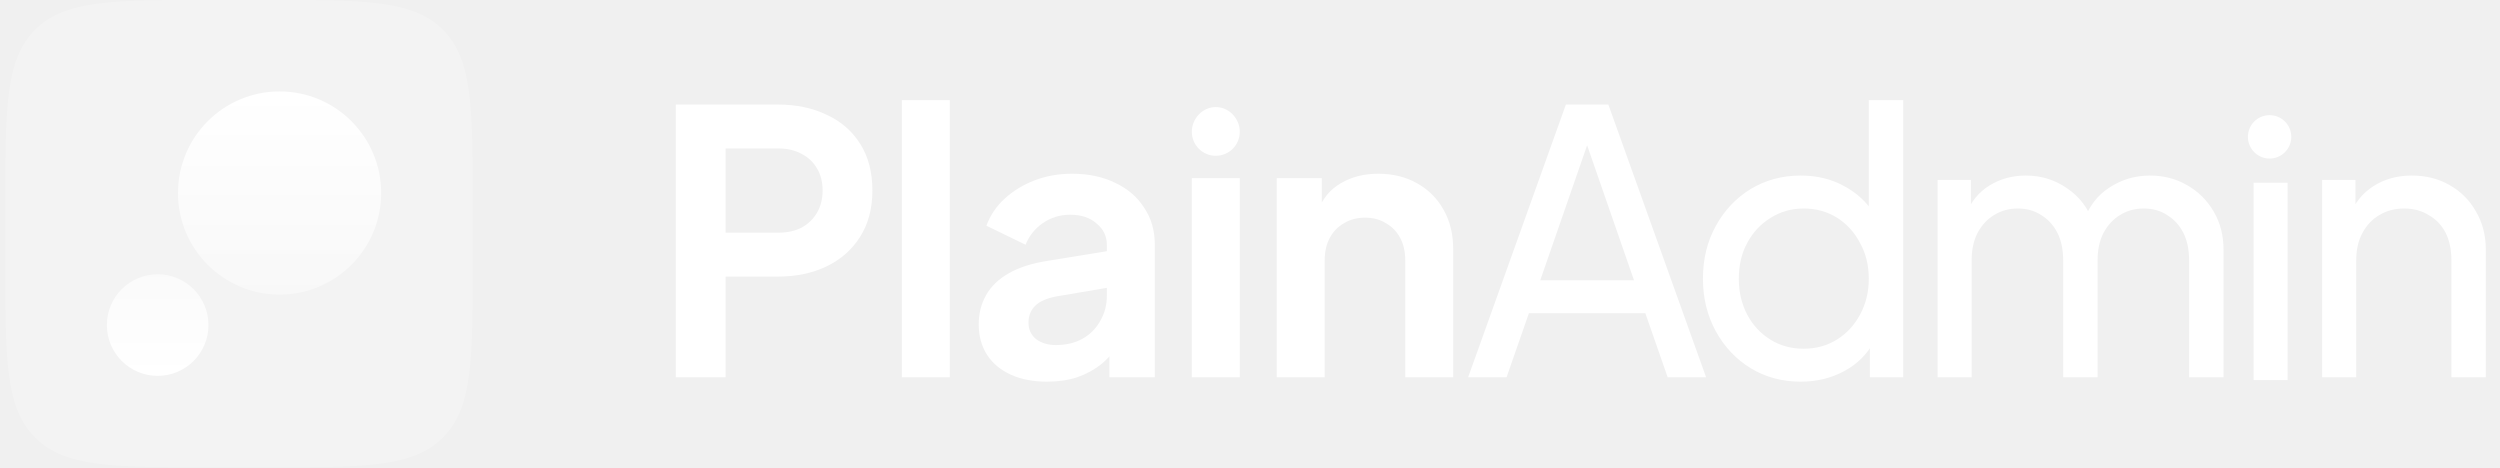
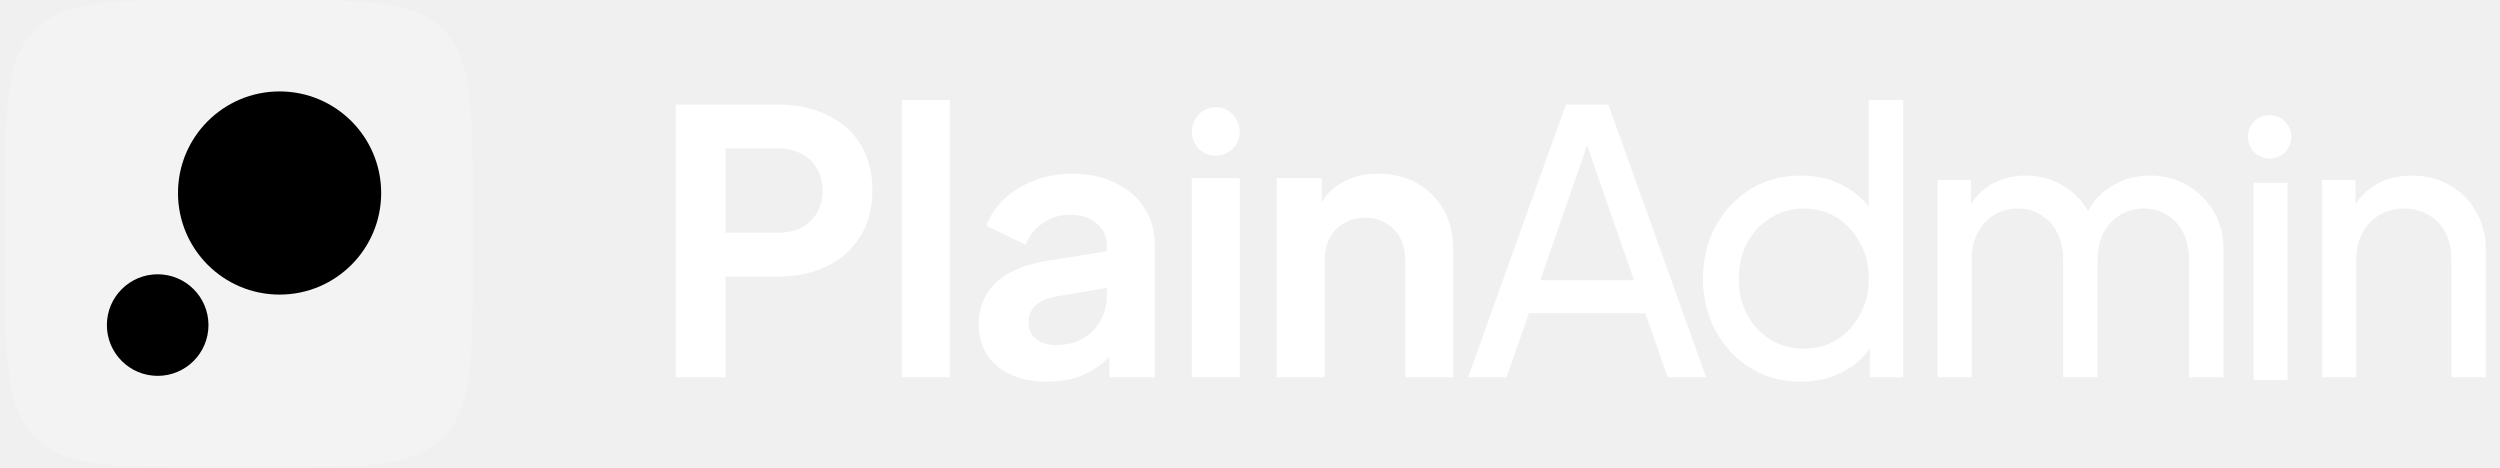
<svg xmlns="http://www.w3.org/2000/svg" width="214" height="40" viewBox="0 0 214 40" fill="none">
  <g clip-path="url(#clip0_3031_41)">
    <path d="M57.848 32.295V8.948H66.56C68.148 8.948 69.548 9.24 70.76 9.825C71.992 10.389 72.953 11.225 73.643 12.332C74.332 13.419 74.677 14.745 74.677 16.312C74.677 17.858 74.322 19.185 73.612 20.292C72.922 21.379 71.971 22.215 70.76 22.799C69.548 23.384 68.148 23.677 66.56 23.677H62.11V32.295H57.848ZM62.11 19.916H66.623C67.396 19.916 68.064 19.77 68.629 19.477C69.193 19.164 69.631 18.736 69.945 18.193C70.258 17.649 70.415 17.023 70.415 16.312C70.415 15.581 70.258 14.954 69.945 14.432C69.631 13.889 69.193 13.471 68.629 13.178C68.064 12.865 67.396 12.708 66.623 12.708H62.11V19.916Z" fill="white" />
    <path d="M77.198 32.295V8.571H81.303V32.295H77.198Z" fill="white" />
    <path d="M89.638 32.671C88.447 32.671 87.413 32.473 86.535 32.076C85.658 31.679 84.979 31.115 84.498 30.384C84.018 29.631 83.778 28.764 83.778 27.782C83.778 26.842 83.987 26.006 84.404 25.275C84.822 24.523 85.47 23.896 86.347 23.395C87.225 22.893 88.332 22.538 89.669 22.329L95.248 21.421V24.554L90.453 25.369C89.638 25.516 89.032 25.777 88.635 26.153C88.238 26.529 88.04 27.02 88.04 27.626C88.04 28.211 88.259 28.681 88.698 29.036C89.157 29.37 89.722 29.537 90.39 29.537C91.247 29.537 91.999 29.36 92.647 29.005C93.315 28.628 93.827 28.117 94.182 27.469C94.558 26.821 94.746 26.111 94.746 25.338V20.95C94.746 20.219 94.454 19.613 93.869 19.133C93.305 18.631 92.553 18.381 91.612 18.381C90.735 18.381 89.951 18.621 89.262 19.102C88.593 19.561 88.102 20.177 87.789 20.95L84.436 19.321C84.77 18.422 85.292 17.649 86.003 17.002C86.734 16.333 87.591 15.811 88.573 15.435C89.555 15.059 90.62 14.871 91.769 14.871C93.169 14.871 94.402 15.132 95.467 15.654C96.533 16.156 97.358 16.866 97.943 17.785C98.549 18.684 98.852 19.739 98.852 20.95V32.295H94.966V29.381L95.843 29.318C95.404 30.049 94.882 30.666 94.276 31.167C93.67 31.648 92.981 32.024 92.208 32.295C91.435 32.546 90.578 32.671 89.638 32.671Z" fill="white" />
    <path d="M102.02 32.295V15.247H106.125V32.295H102.02ZM104.072 13.335C102.939 13.335 102.02 12.416 102.02 11.282C102.02 10.149 102.939 9.165 104.072 9.165C105.206 9.165 106.125 10.149 106.125 11.282C106.125 12.416 105.206 13.335 104.072 13.335Z" fill="white" />
    <path d="M109.289 32.295V15.247H113.144V18.6L112.83 18.005C113.227 16.981 113.875 16.208 114.773 15.685C115.692 15.142 116.758 14.871 117.97 14.871C119.223 14.871 120.33 15.142 121.292 15.685C122.274 16.229 123.036 16.991 123.58 17.973C124.122 18.934 124.394 20.052 124.394 21.326V32.295H120.289V22.298C120.289 21.546 120.142 20.898 119.85 20.355C119.558 19.812 119.15 19.394 118.628 19.102C118.127 18.788 117.531 18.631 116.842 18.631C116.173 18.631 115.578 18.788 115.055 19.102C114.533 19.394 114.126 19.812 113.833 20.355C113.54 20.898 113.394 21.546 113.394 22.298V32.295H109.289Z" fill="white" />
    <path d="M125.672 32.295L134.04 8.948H137.675L146.042 32.295H142.752L140.84 26.811H130.874L128.962 32.295H125.672ZM131.846 23.991H139.869L135.419 11.173H136.296L131.846 23.991Z" fill="white" />
    <path d="M154.139 32.671C152.552 32.671 151.12 32.285 149.846 31.512C148.592 30.739 147.6 29.684 146.868 28.347C146.138 27.009 145.772 25.516 145.772 23.865C145.772 22.173 146.138 20.668 146.868 19.352C147.6 18.015 148.592 16.96 149.846 16.187C151.12 15.414 152.552 15.027 154.139 15.027C155.539 15.027 156.782 15.33 157.868 15.936C158.955 16.521 159.812 17.315 160.439 18.318L159.968 19.039V8.571H162.914V32.295H160.062V28.691L160.439 29.193C159.853 30.3 158.996 31.157 157.868 31.763C156.761 32.368 155.518 32.671 154.139 32.671ZM154.389 29.851C155.455 29.851 156.406 29.59 157.241 29.067C158.078 28.545 158.735 27.835 159.216 26.936C159.718 26.017 159.968 24.993 159.968 23.865C159.968 22.716 159.718 21.692 159.216 20.794C158.735 19.874 158.078 19.154 157.241 18.631C156.406 18.109 155.455 17.848 154.389 17.848C153.345 17.848 152.394 18.119 151.538 18.663C150.702 19.185 150.043 19.895 149.563 20.794C149.083 21.671 148.842 22.695 148.842 23.865C148.842 24.993 149.083 26.017 149.563 26.936C150.043 27.835 150.702 28.545 151.538 29.067C152.374 29.59 153.325 29.851 154.389 29.851Z" fill="white" />
    <path d="M165.859 32.295V15.403H168.71V18.851L168.302 18.318C168.721 17.253 169.389 16.438 170.308 15.873C171.228 15.309 172.262 15.027 173.41 15.027C174.727 15.027 175.908 15.393 176.953 16.124C178.017 16.855 178.749 17.817 179.146 19.007L178.332 19.039C178.77 17.723 179.512 16.73 180.556 16.061C181.601 15.372 182.761 15.027 184.035 15.027C185.205 15.027 186.26 15.299 187.2 15.842C188.161 16.385 188.923 17.137 189.488 18.099C190.052 19.06 190.334 20.146 190.334 21.358V32.295H187.388V22.298C187.388 21.358 187.221 20.564 186.887 19.916C186.553 19.269 186.093 18.767 185.508 18.412C184.943 18.036 184.275 17.848 183.502 17.848C182.75 17.848 182.07 18.036 181.465 18.412C180.88 18.767 180.41 19.279 180.055 19.948C179.721 20.595 179.554 21.379 179.554 22.298V32.295H176.608V22.298C176.608 21.358 176.44 20.564 176.106 19.916C175.772 19.269 175.312 18.767 174.727 18.412C174.163 18.036 173.494 17.848 172.721 17.848C171.969 17.848 171.29 18.036 170.685 18.412C170.1 18.767 169.629 19.279 169.274 19.948C168.94 20.595 168.773 21.379 168.773 22.298V32.295H165.859Z" fill="white" />
    <path d="M192.907 32.533V15.642H195.821V32.533H192.907Z" fill="white" />
    <path d="M198.776 32.295V15.403H201.628V18.694L201.159 18.412C201.576 17.346 202.245 16.521 203.165 15.936C204.105 15.33 205.201 15.027 206.455 15.027C207.667 15.027 208.742 15.299 209.682 15.842C210.643 16.385 211.396 17.137 211.939 18.099C212.503 19.06 212.786 20.146 212.786 21.358V32.295H209.84V22.298C209.84 21.358 209.673 20.564 209.338 19.916C209.003 19.269 208.523 18.767 207.896 18.412C207.29 18.036 206.59 17.848 205.796 17.848C205.002 17.848 204.293 18.036 203.666 18.412C203.06 18.767 202.579 19.279 202.223 19.948C201.869 20.595 201.692 21.379 201.692 22.298V32.295H198.776Z" fill="white" />
    <path d="M194.276 13.572C195.302 13.572 196.134 12.74 196.134 11.714C196.134 10.689 195.302 9.857 194.276 9.857C193.25 9.857 192.42 10.689 192.42 11.714C192.42 12.74 193.25 13.572 194.276 13.572Z" fill="white" />
    <path d="M0.459 17.391C0.459 9.193 0.459 5.094 3.006 2.547C5.553 0 9.652 0 17.85 0H23.067C31.266 0 35.365 0 37.912 2.547C40.459 5.094 40.459 9.193 40.459 17.391V22.609C40.459 30.807 40.459 34.906 37.912 37.453C35.365 40 31.266 40 23.067 40H17.85C9.652 40 5.553 40 3.006 37.453C0.459 34.906 0.459 30.807 0.459 22.609L0.459 17.391Z" fill="white" fill-opacity="0.21" />
    <path d="M32.628 16.522C32.628 21.324 28.734 25.217 23.932 25.217C19.13 25.217 15.236 21.324 15.236 16.522C15.236 11.719 19.13 7.826 23.932 7.826C28.734 7.826 32.628 11.719 32.628 16.522Z" fill="url(#paint0_linear_3031_41)" />
    <path d="M17.845 27.826C17.845 30.227 15.898 32.174 13.497 32.174C11.095 32.174 9.149 30.227 9.149 27.826C9.149 25.425 11.095 23.478 13.497 23.478C15.898 23.478 17.845 25.425 17.845 27.826Z" fill="url(#paint1_linear_3031_41)" />
  </g>
  <defs>
    <linearGradient id="paint0_linear_3031_41" x1="23.932" y1="7.826" x2="23.932" y2="38.261" gradientUnits="userSpaceOnUse">
-       <stop stop-color="white" />
-       <stop offset="1" stop-color="white" stop-opacity="0" />
+       <stop stopColor="white" />
+       <stop offset="1" stopColor="white" stopOpacity="0" />
    </linearGradient>
    <linearGradient id="paint1_linear_3031_41" x1="13.497" y1="9.565" x2="13.497" y2="32.174" gradientUnits="userSpaceOnUse">
-       <stop stop-color="white" stop-opacity="0" />
-       <stop offset="1" stop-color="white" />
+       <stop stopColor="white" stopOpacity="0" />
+       <stop offset="1" stopColor="white" />
    </linearGradient>
    <clipPath id="clip0_3031_41">
      <rect width="212.941" height="40" fill="white" transform="translate(0.45874)" />
    </clipPath>
  </defs>
</svg>
